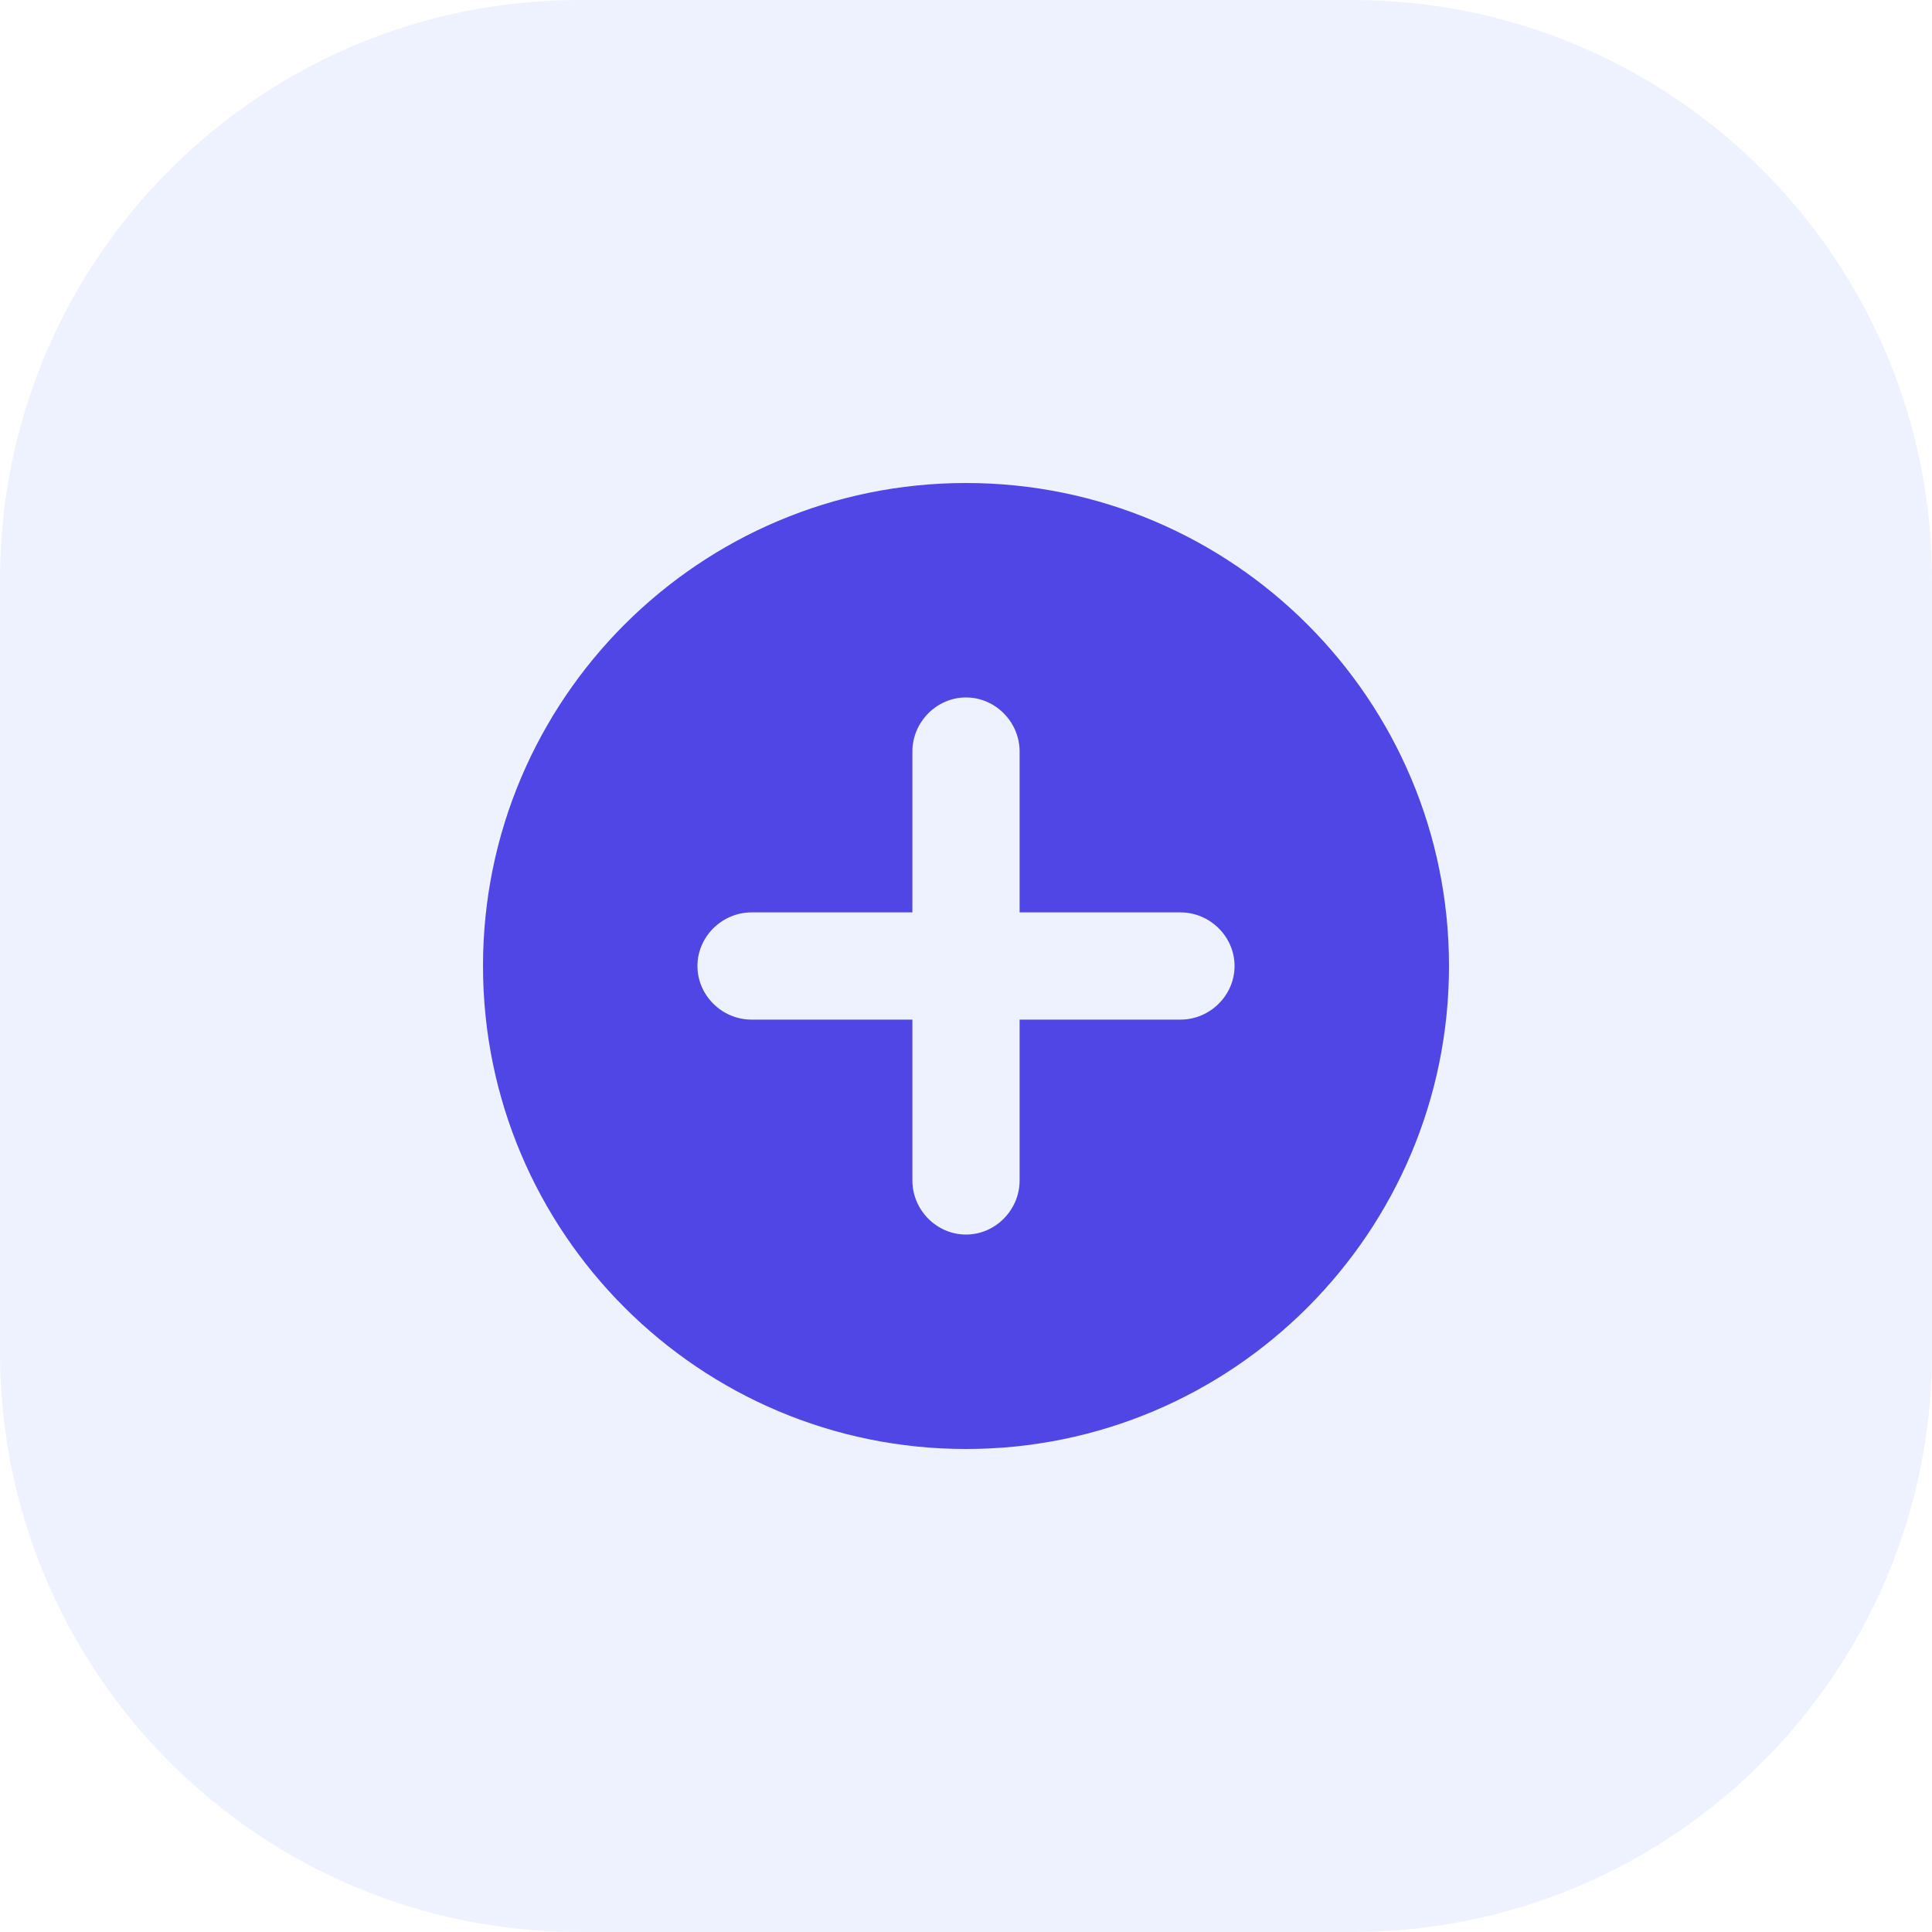
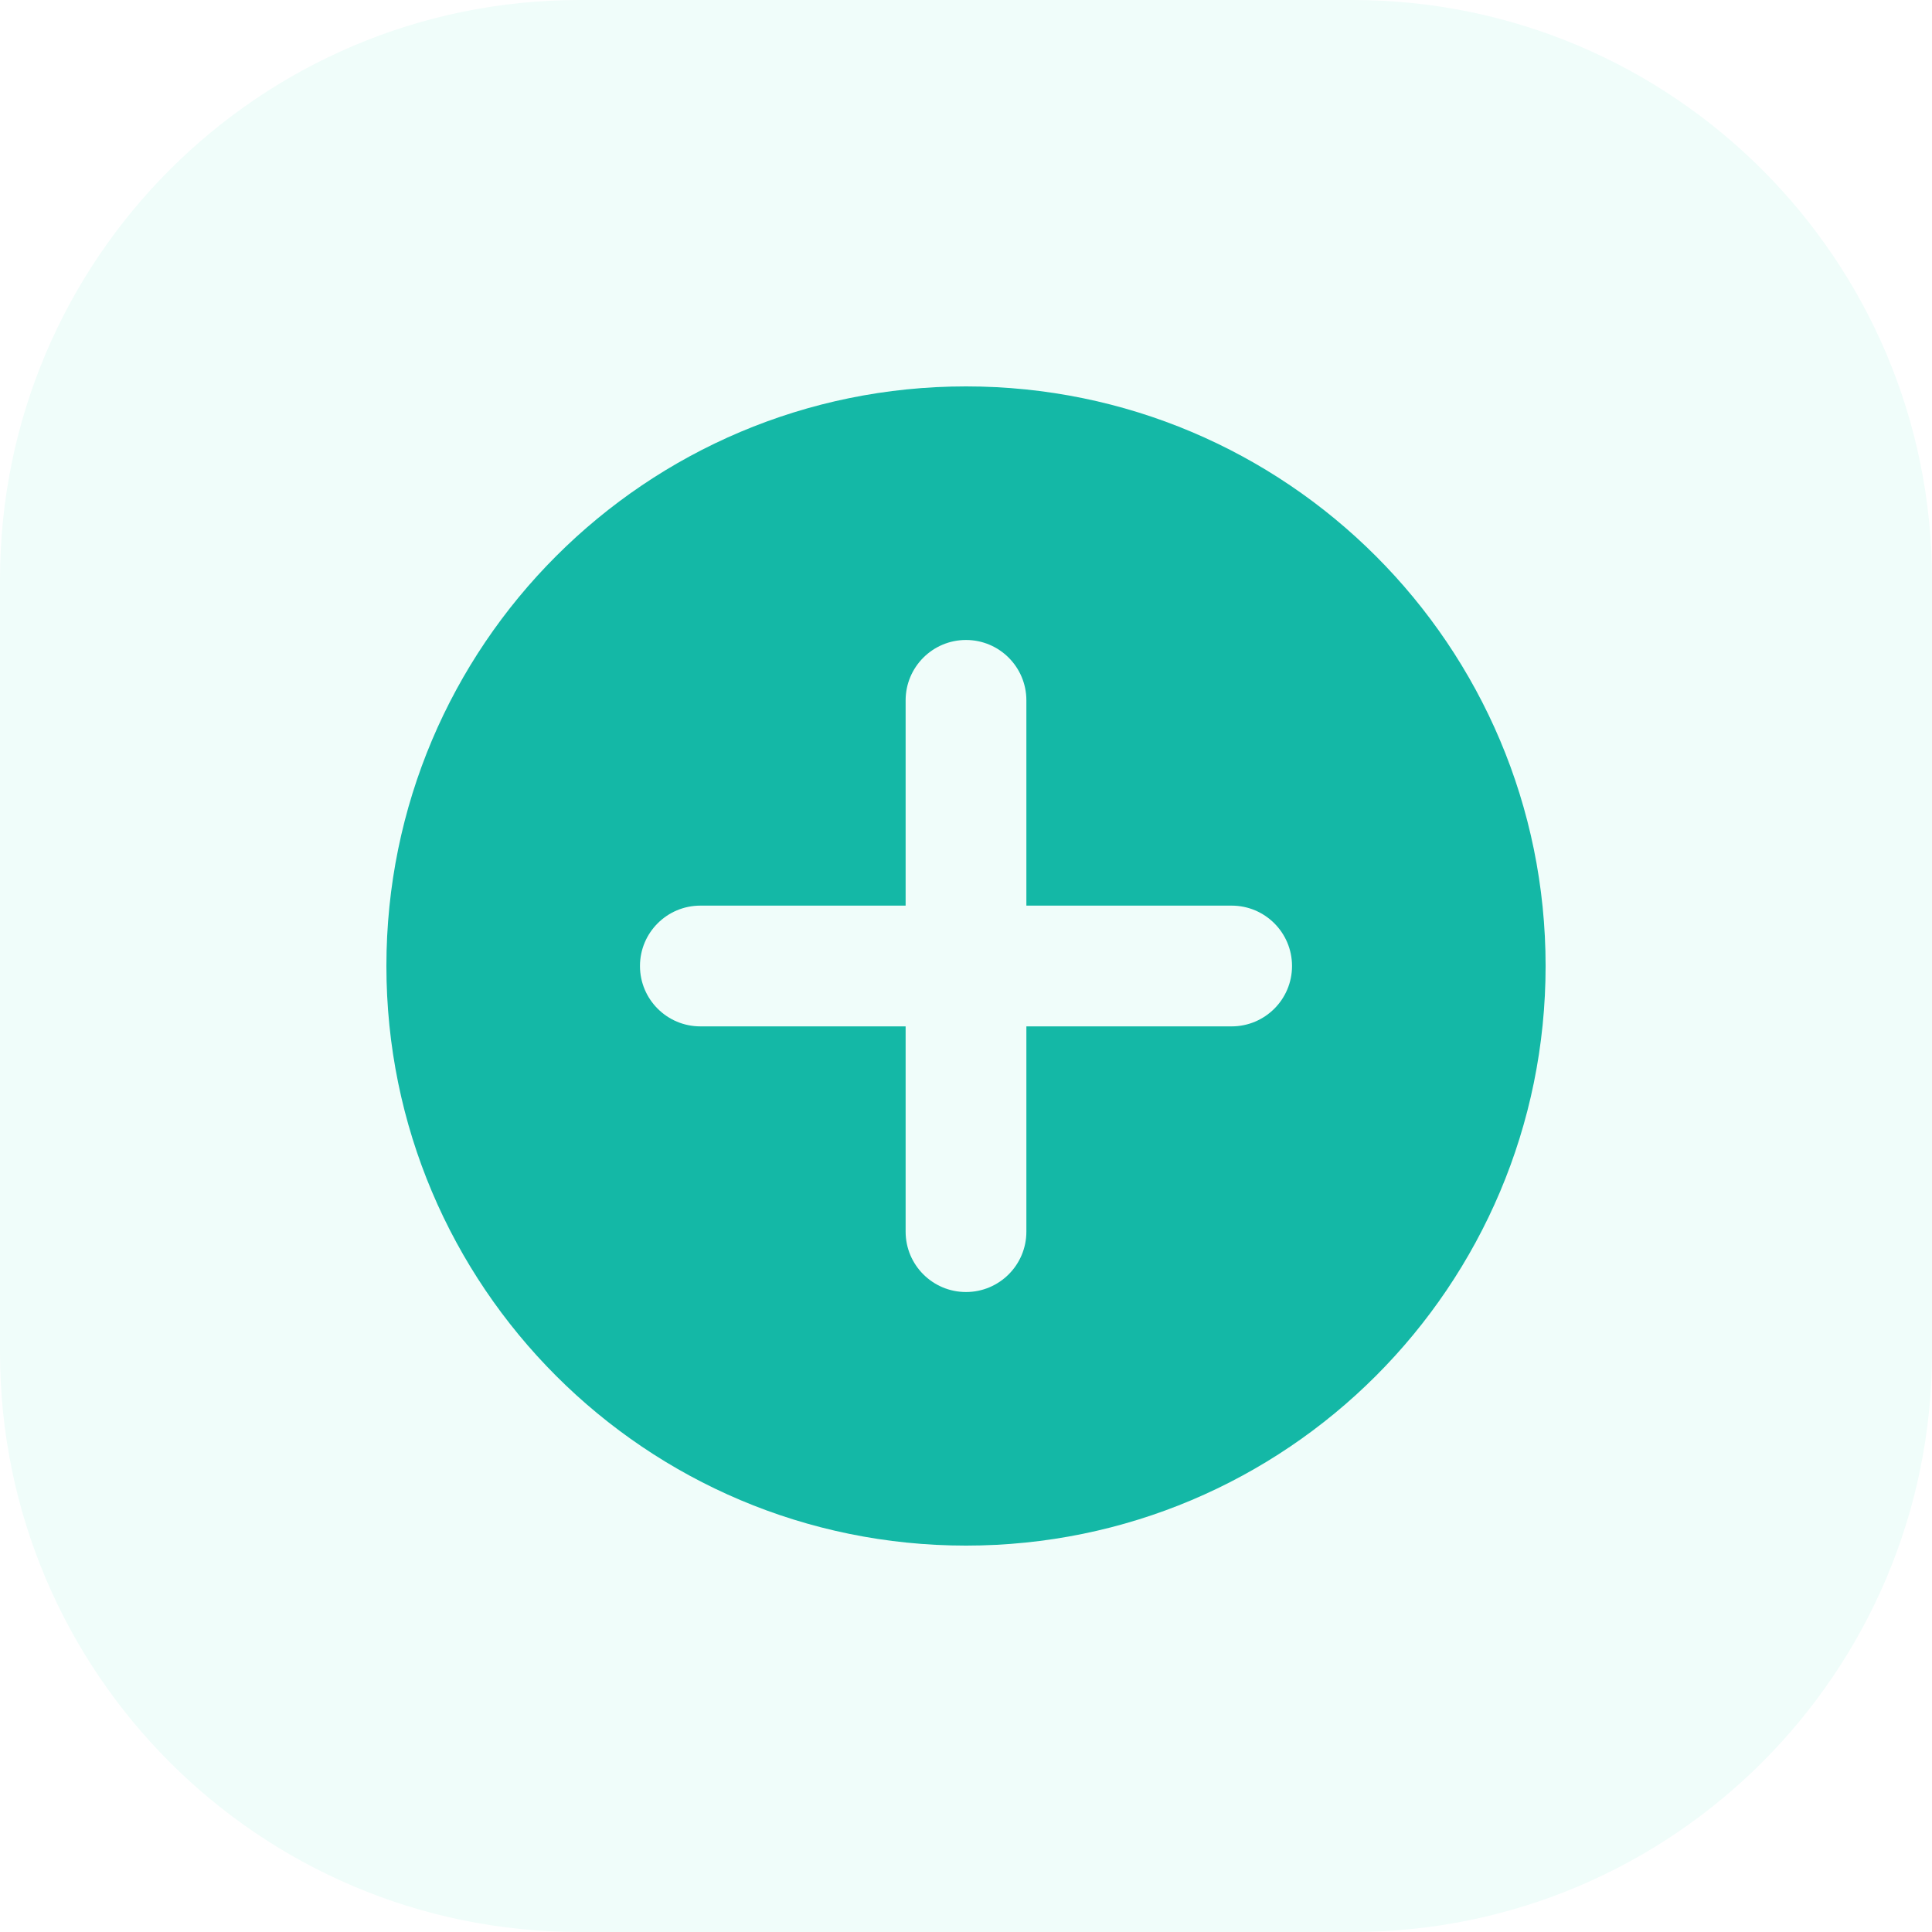
- <svg xmlns="http://www.w3.org/2000/svg" width="40" height="40" viewBox="0 0 40 40" fill="none" role="img" aria-label="Default clinic logo">
-   <rect width="40" height="40" rx="12" fill="#EEF2FF" />
-   <path d="M20 10C14.48 10 10 14.48 10 20C10 25.52 14.48 30 20 30C25.52 30 30 25.52 30 20C30 14.48 25.52 10 20 10ZM24.44 21.11H21.11V24.44C21.11 25.05 20.61 25.56 20 25.56C19.39 25.56 18.89 25.05 18.89 24.44V21.11H15.56C14.95 21.11 14.44 20.61 14.44 20C14.44 19.39 14.95 18.89 15.56 18.89H18.89V15.56C18.89 14.95 19.39 14.44 20 14.44C20.61 14.44 21.11 14.95 21.11 15.56V18.89H24.44C25.05 18.89 25.56 19.39 25.56 20C25.56 20.61 25.05 21.11 24.44 21.11Z" fill="#4F46E5" />
+ <svg xmlns="http://www.w3.org/2000/svg" width="40" height="40" viewBox="0 0 40 40" fill="none" role="img" aria-label="MedixoApp default clinic logo">
+   <rect width="40" height="40" rx="12" fill="#f0fdfa" />
+   <path d="M20 8C13.37 8 8 13.37 8 20C8 26.63 13.37 32 20 32C26.63 32 32 26.63 32 20C32 13.37 26.63 8 20 8ZM25.5 21.25H21.25V25.5C21.25 26.19 20.69 26.75 20 26.75C19.31 26.75 18.75 26.19 18.75 25.5V21.25H14.5C13.81 21.25 13.25 20.69 13.25 20C13.25 19.31 13.81 18.75 14.5 18.75H18.75V14.5C18.75 13.81 19.31 13.25 20 13.25C20.69 13.25 21.25 13.81 21.25 14.5V18.75H25.5C26.19 18.75 26.75 19.31 26.75 20C26.75 20.69 26.19 21.25 25.5 21.25Z" fill="#14b8a6" />
</svg>
